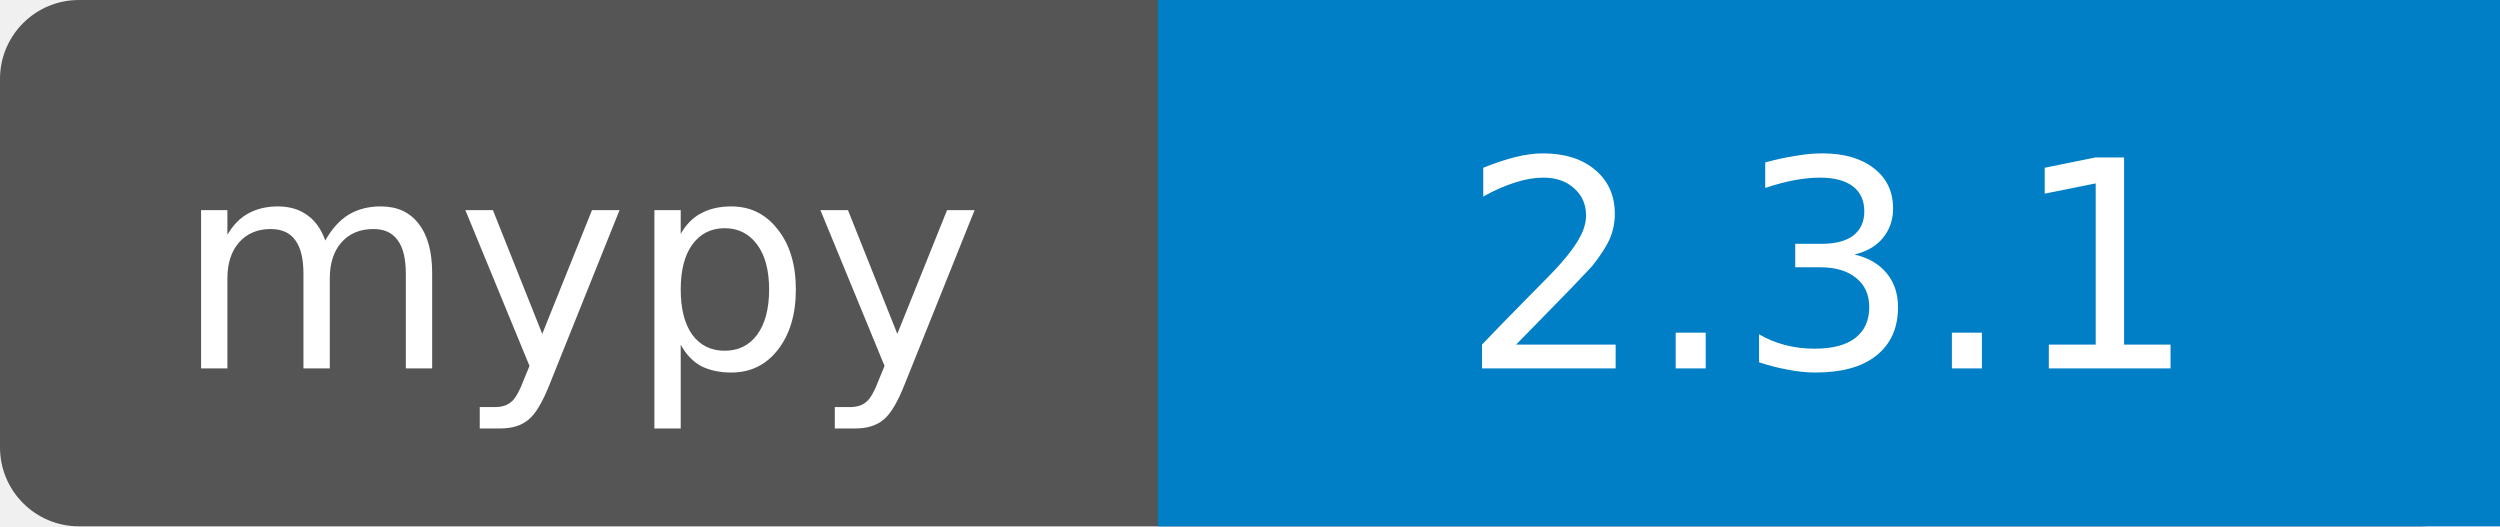
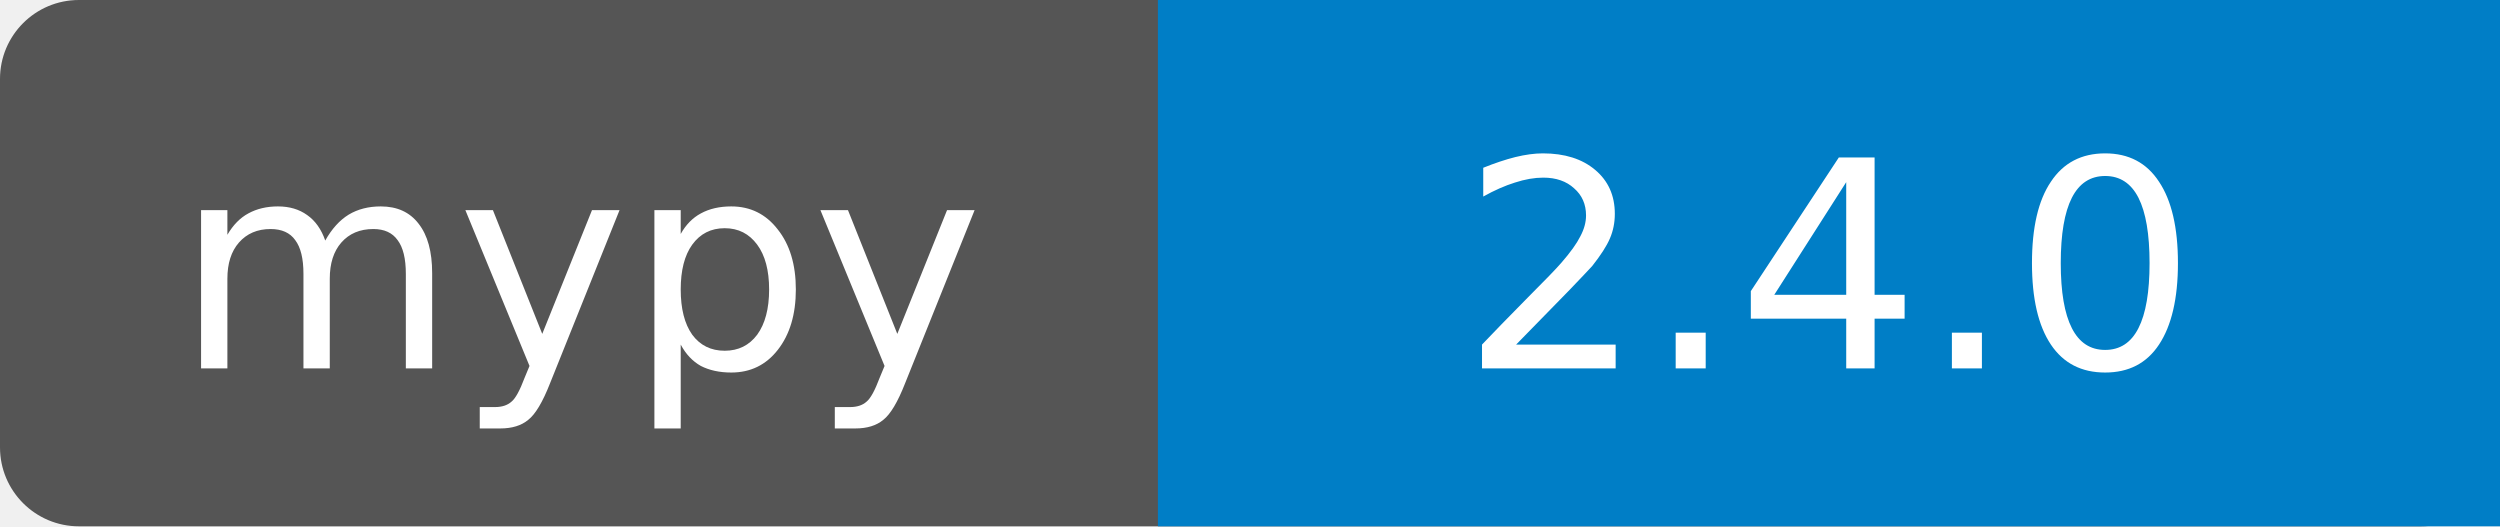
- <svg xmlns="http://www.w3.org/2000/svg" width="95" height="20" role="img" aria-label="mypy: 2.3.1">
+ <svg xmlns="http://www.w3.org/2000/svg" width="95" height="20" role="img" aria-label="mypy: 2.4.0">
  <rect width="95" height="20" rx="3" fill="#555" />
  <path fill="#007ec6" d="M44 0h51v20H44z" />
  <g fill="#fff" text-anchor="middle" font-family="DejaVu Sans,Verdana,sans-serif" font-size="11">
    <text x="22" y="14">mypy</text>
-     <text x="69.5" y="14">2.3.1</text>
+     <text x="69.5" y="14">2.4.0</text>
  </g>
</svg>
